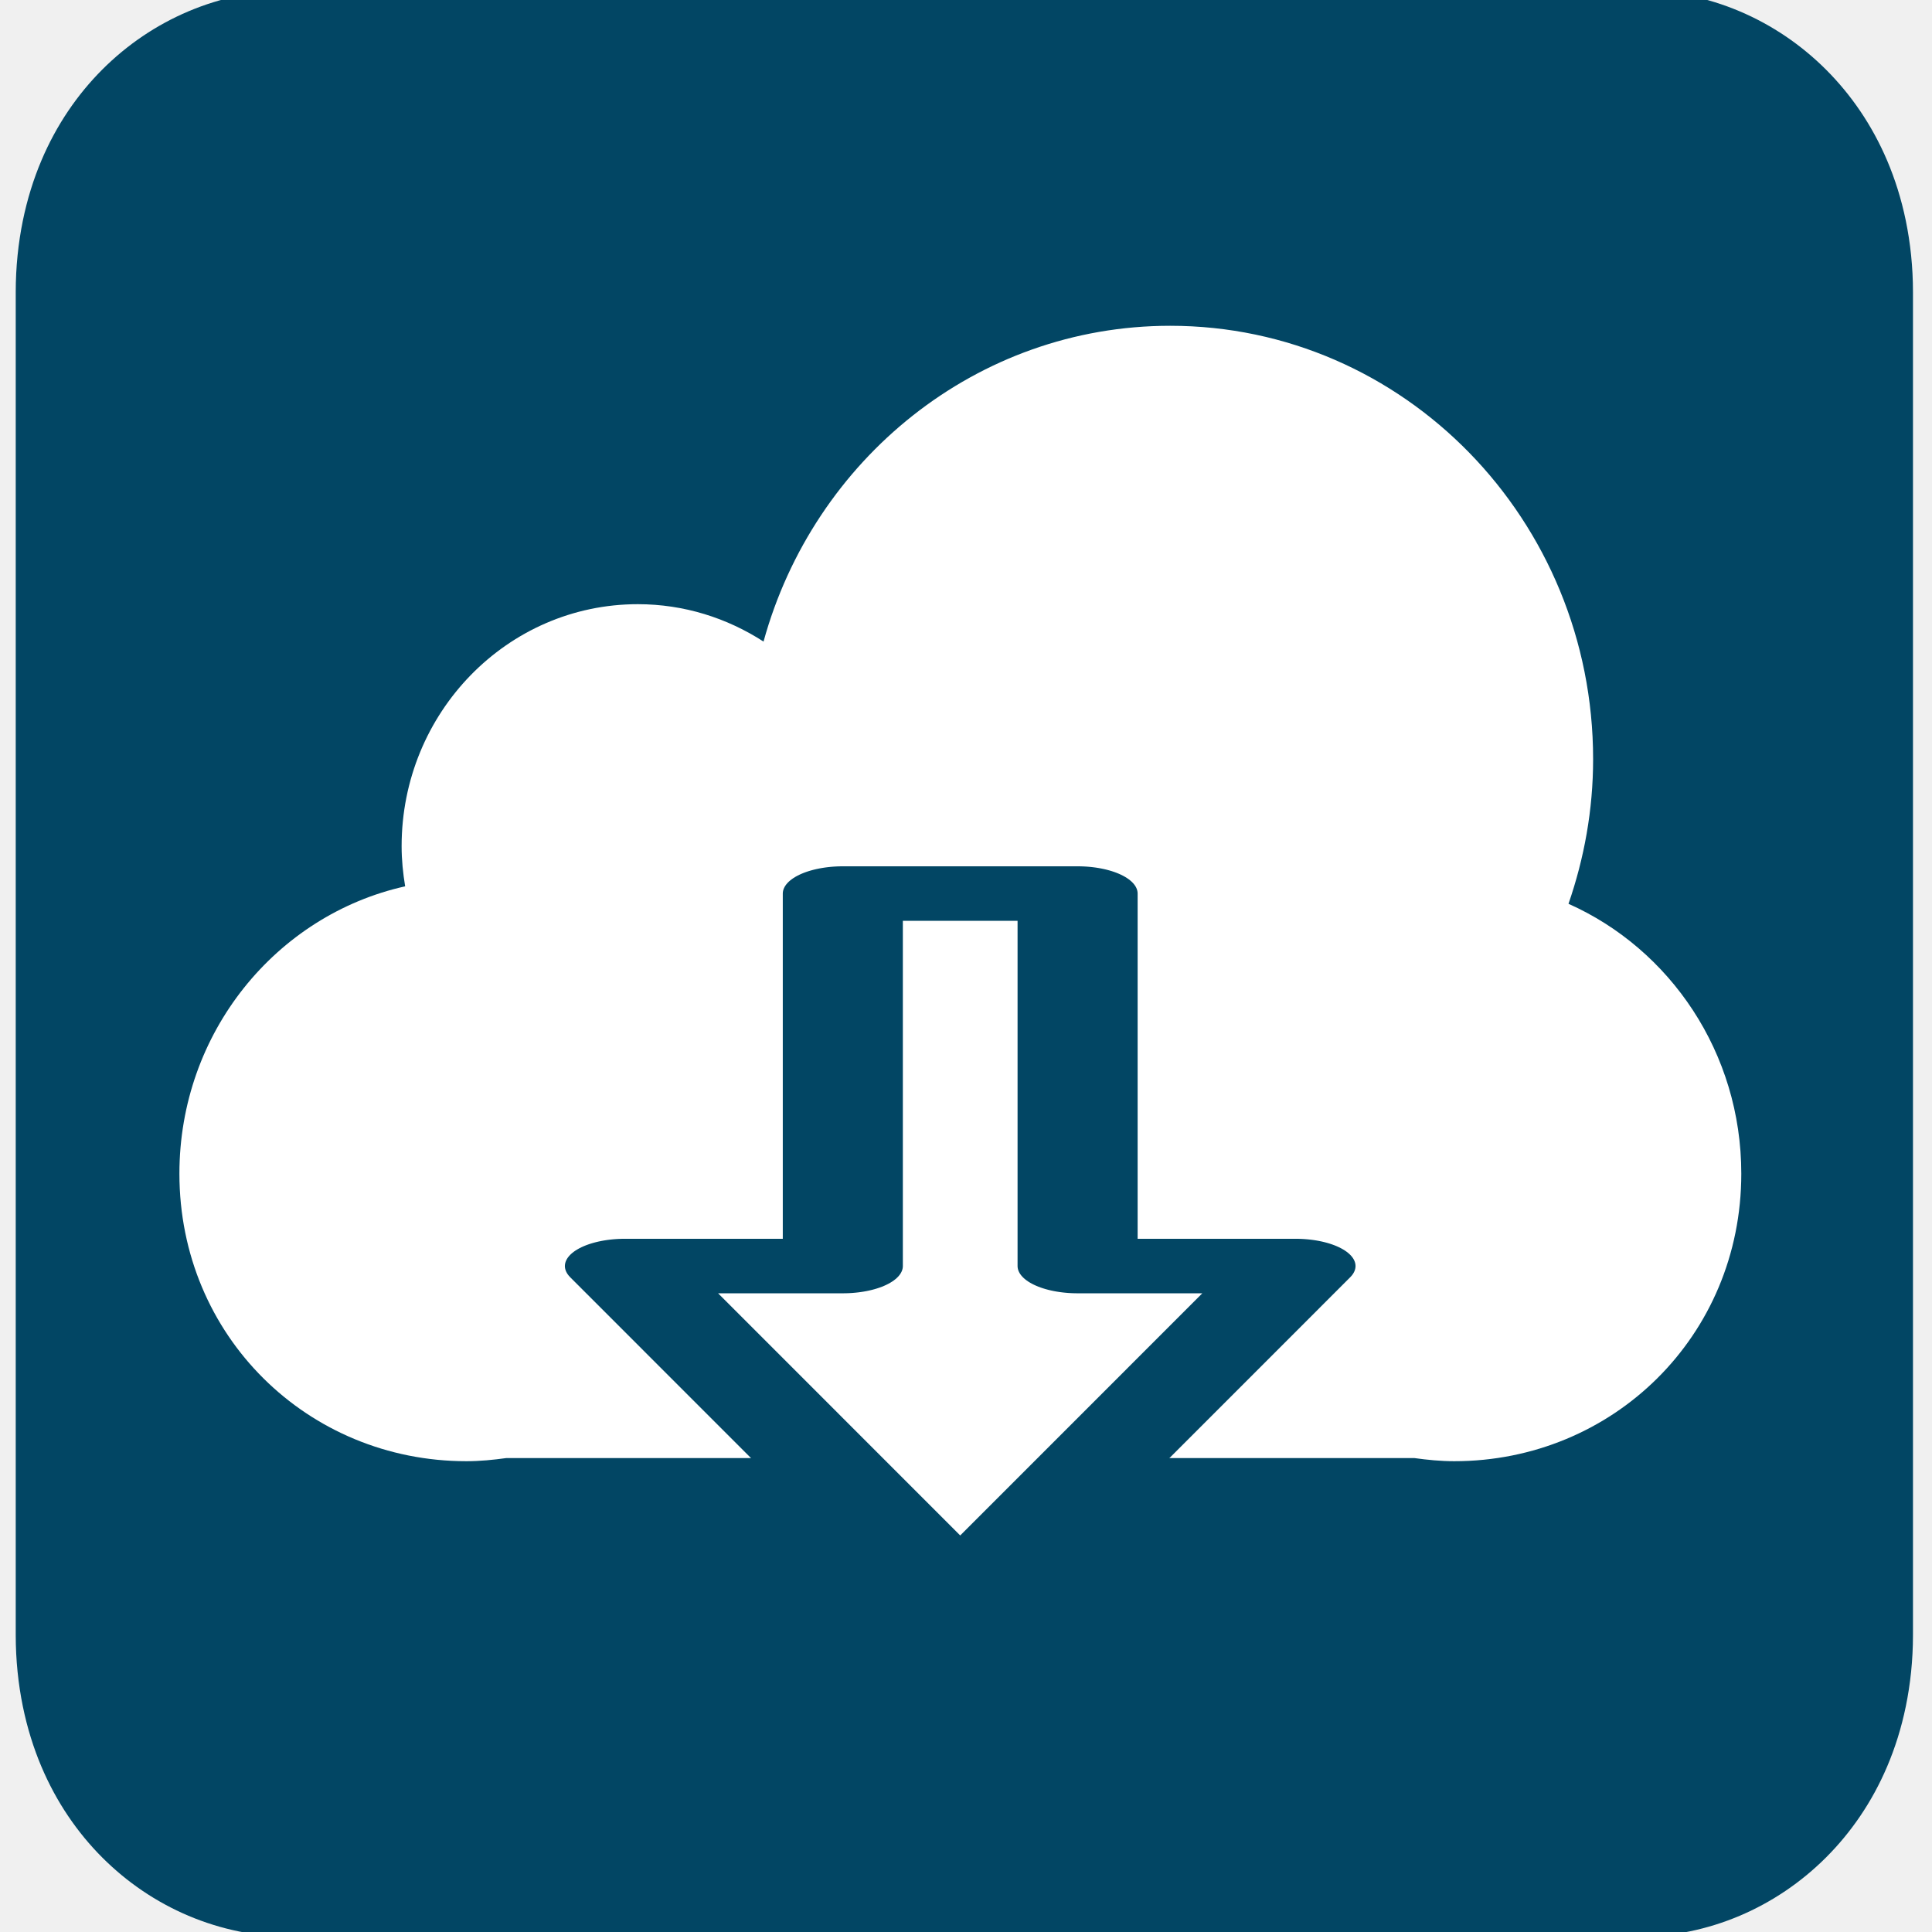
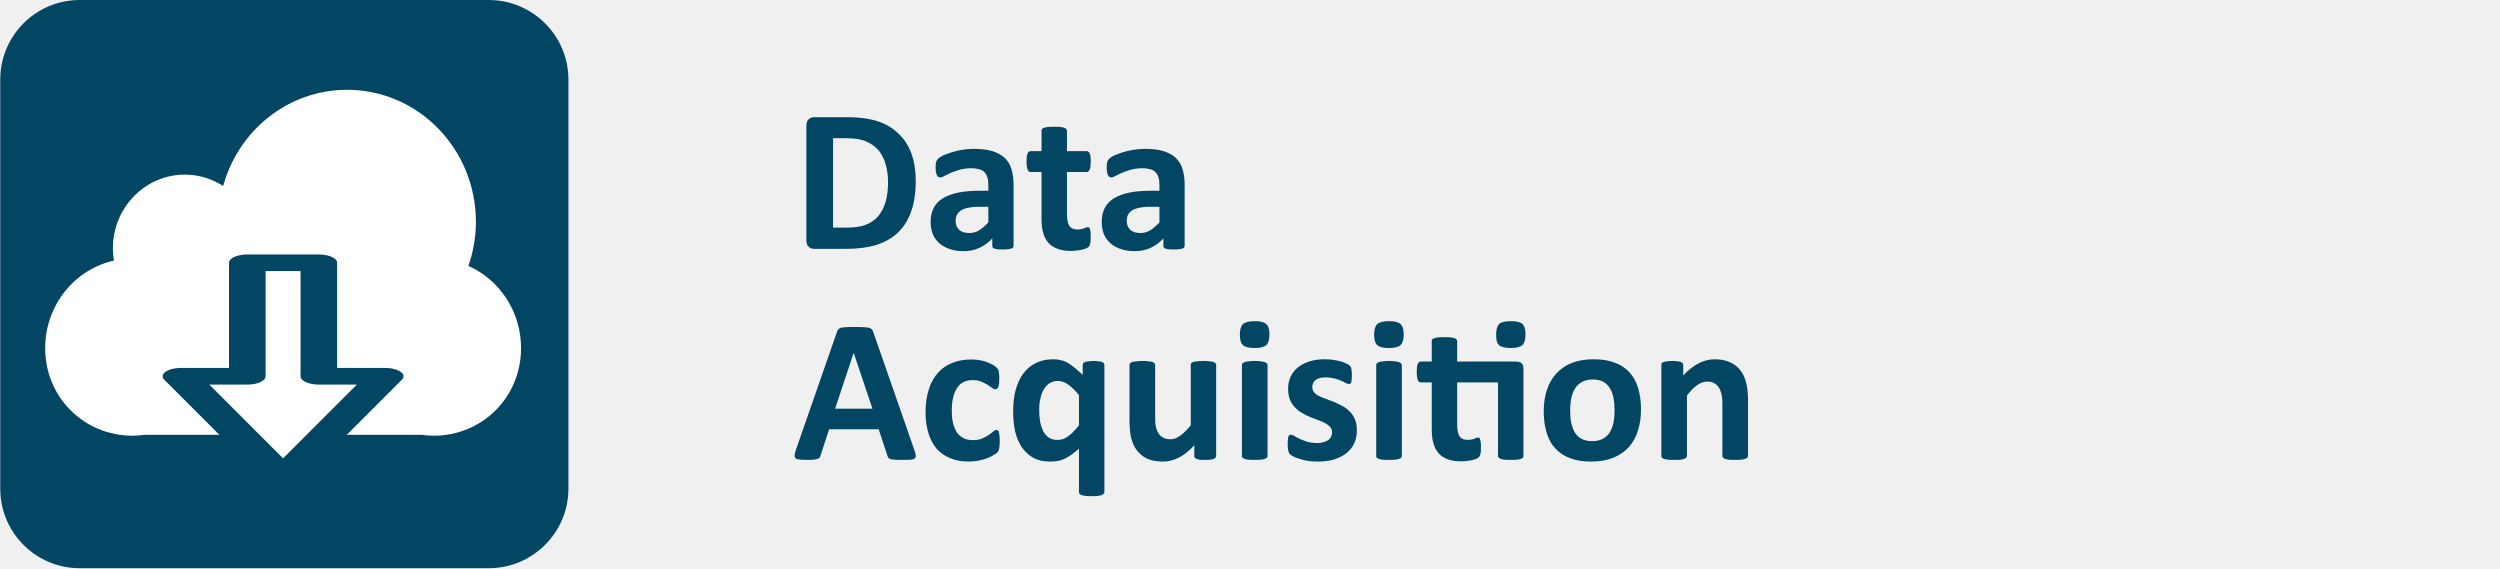
- <svg xmlns="http://www.w3.org/2000/svg" width="100%" height="100%" viewBox="0 0 259 259" version="1.1" xml:space="preserve" style="fill-rule:evenodd;clip-rule:evenodd;stroke-linecap:round;stroke-linejoin:round;stroke-miterlimit:1.5;">
-   <g transform="matrix(1,0,0,1,-1352.05,-715.85)">
-     <g transform="matrix(5.39006,0,0,1.72574,0,0)">
-       <g id="download" transform="matrix(0.589312,0,0,0.675676,237.134,-452.334)">
-         <g transform="matrix(0.522251,0,0,3.58951,-26940.1,-12034.3)">
-           <path d="M51782.4,3719.52C51782.4,3714.91 51772.9,3711.16 51761.3,3711.16L51652.8,3711.16C51641.1,3711.16 51631.7,3714.91 51631.7,3719.52L51631.7,3762.53C51631.7,3767.14 51641.1,3770.89 51652.8,3770.89L51761.3,3770.89C51772.9,3770.89 51782.4,3767.14 51782.4,3762.53L51782.4,3719.52Z" style="fill:rgb(2,70,100);stroke:rgb(2,70,100);stroke-width:2.62px;" />
+ <svg xmlns="http://www.w3.org/2000/svg" width="100%" height="100%" viewBox="0 0 1100 250" version="1.1" xml:space="preserve" style="fill-rule:evenodd;clip-rule:evenodd;stroke-linecap:round;stroke-linejoin:round;stroke-miterlimit:1.5;">
+   <g transform="matrix(1,0,0,1,-814.099,-1034.56)">
+     <g transform="matrix(6.59992,0,0,1.88002,0,0)">
+       <g transform="matrix(0.877211,0,0,0.917935,101.186,0)">
+         <g transform="matrix(0.169184,0,0,0.452248,0.518085,242.53)">
+           <rect x="146.28" y="789.301" width="1123.03" height="320.323" style="fill:none;" />
        </g>
-         <g id="download1" transform="matrix(0.263544,0,0,0.718657,-13651.2,-1942.91)">
-           <g transform="matrix(6.28935,0,0,6.43979,52138,4631.16)">
-             <path d="M0,0.426C0.399,-0.699 0.627,-1.904 0.627,-3.166C0.627,-9.113 -4.193,-13.933 -10.141,-13.933C-15.073,-13.933 -19.221,-10.612 -20.496,-6.088C-21.424,-6.673 -22.52,-7.017 -23.697,-7.017C-27.019,-7.017 -29.711,-4.325 -29.711,-1.005C-29.711,-0.664 -29.676,-0.333 -29.621,-0.008C-32.907,0.707 -35.369,3.629 -35.369,7.13C-35.369,11.167 -32.097,14.273 -28.061,14.273C-27.715,14.273 -27.377,14.24 -27.045,14.195L-3.926,14.195C-3.593,14.24 -3.255,14.273 -2.909,14.273C1.127,14.273 4.4,11.167 4.4,7.13C4.4,4.128 2.589,1.551 0,0.426" style="fill:white;" />
+         <g transform="matrix(0.118094,0,0,0.396183,-421.329,-814.361)">
+           <g transform="matrix(134.073,0,0,134.073,4291.39,3728.83)">
+             <path d="M0.594,-0.325C0.594,-0.267 0.586,-0.218 0.571,-0.177C0.556,-0.135 0.534,-0.102 0.506,-0.076C0.478,-0.05 0.443,-0.031 0.403,-0.018C0.362,-0.006 0.314,-0 0.258,-0L0.107,-0C0.096,-0 0.087,-0.003 0.08,-0.01C0.073,-0.016 0.069,-0.026 0.069,-0.041L0.069,-0.591C0.069,-0.606 0.073,-0.616 0.08,-0.622C0.087,-0.629 0.096,-0.632 0.107,-0.632L0.269,-0.632C0.325,-0.632 0.373,-0.625 0.412,-0.612C0.452,-0.599 0.485,-0.579 0.511,-0.553C0.538,-0.528 0.559,-0.496 0.573,-0.458C0.587,-0.419 0.594,-0.375 0.594,-0.325ZM0.461,-0.321C0.461,-0.351 0.457,-0.379 0.45,-0.404C0.443,-0.43 0.432,-0.452 0.417,-0.471C0.401,-0.49 0.381,-0.505 0.357,-0.515C0.333,-0.526 0.301,-0.531 0.262,-0.531L0.197,-0.531L0.197,-0.102L0.264,-0.102C0.299,-0.102 0.328,-0.106 0.353,-0.115C0.377,-0.124 0.397,-0.138 0.413,-0.156C0.429,-0.175 0.441,-0.198 0.449,-0.225C0.457,-0.252 0.461,-0.284 0.461,-0.321Z" style="fill:rgb(2,70,100);fill-rule:nonzero;" />
          </g>
-           <g transform="matrix(3.39722e-17,0.554818,-1.22308,7.4891e-17,57376.3,-24194.3)">
-             <path d="M51956.8,4377.89L51956.8,4347.15L52064.2,4347.15L52064.2,4318.62L52160.9,4362.52L52064.2,4406.42L52064.2,4377.89L51956.8,4377.89Z" style="fill:white;stroke:rgb(2,70,100);stroke-width:15.72px;" />
+           <g transform="matrix(134.073,0,0,134.073,4375.91,3728.83)">
+             <path d="M0.433,-0.015C0.433,-0.011 0.431,-0.007 0.428,-0.004C0.424,-0.002 0.419,0 0.412,0.001C0.405,0.002 0.395,0.003 0.381,0.003C0.367,0.003 0.356,0.002 0.349,0.001C0.343,0 0.338,-0.002 0.335,-0.004C0.332,-0.007 0.331,-0.011 0.331,-0.015L0.331,-0.05C0.313,-0.031 0.293,-0.016 0.27,-0.005C0.247,0.006 0.221,0.011 0.193,0.011C0.17,0.011 0.149,0.008 0.13,0.002C0.11,-0.004 0.094,-0.013 0.079,-0.025C0.065,-0.037 0.054,-0.051 0.046,-0.069C0.039,-0.086 0.035,-0.107 0.035,-0.13C0.035,-0.156 0.04,-0.178 0.05,-0.197C0.059,-0.215 0.074,-0.231 0.094,-0.243C0.114,-0.255 0.138,-0.264 0.167,-0.27C0.197,-0.276 0.231,-0.279 0.27,-0.279L0.312,-0.279L0.312,-0.305C0.312,-0.319 0.311,-0.331 0.308,-0.341C0.305,-0.351 0.301,-0.36 0.294,-0.367C0.288,-0.374 0.279,-0.379 0.269,-0.382C0.258,-0.385 0.245,-0.387 0.229,-0.387C0.209,-0.387 0.191,-0.384 0.175,-0.38C0.158,-0.375 0.144,-0.37 0.132,-0.365C0.119,-0.359 0.109,-0.354 0.101,-0.35C0.093,-0.345 0.086,-0.343 0.081,-0.343C0.077,-0.343 0.074,-0.344 0.071,-0.346C0.068,-0.348 0.066,-0.352 0.064,-0.356C0.062,-0.36 0.061,-0.365 0.06,-0.372C0.059,-0.378 0.059,-0.385 0.059,-0.392C0.059,-0.402 0.059,-0.41 0.061,-0.416C0.063,-0.422 0.066,-0.427 0.07,-0.432C0.075,-0.437 0.083,-0.442 0.094,-0.448C0.106,-0.453 0.119,-0.458 0.134,-0.463C0.15,-0.468 0.166,-0.472 0.184,-0.475C0.202,-0.478 0.221,-0.48 0.24,-0.48C0.274,-0.48 0.304,-0.477 0.328,-0.47C0.352,-0.463 0.372,-0.453 0.388,-0.439C0.403,-0.425 0.415,-0.408 0.422,-0.386C0.429,-0.364 0.433,-0.338 0.433,-0.308L0.433,-0.015ZM0.312,-0.202L0.265,-0.202C0.245,-0.202 0.228,-0.2 0.214,-0.197C0.2,-0.194 0.189,-0.19 0.18,-0.184C0.171,-0.178 0.165,-0.171 0.161,-0.163C0.157,-0.155 0.155,-0.145 0.155,-0.134C0.155,-0.116 0.161,-0.102 0.172,-0.091C0.184,-0.081 0.2,-0.076 0.22,-0.076C0.237,-0.076 0.253,-0.08 0.268,-0.089C0.282,-0.098 0.297,-0.111 0.312,-0.127L0.312,-0.202Z" style="fill:rgb(2,70,100);fill-rule:nonzero;" />
+           </g>
+           <g transform="matrix(134.073,0,0,134.073,4440.85,3728.83)">
+             <path d="M0.319,-0.06C0.319,-0.045 0.318,-0.034 0.317,-0.027C0.315,-0.019 0.313,-0.014 0.31,-0.01C0.307,-0.007 0.302,-0.005 0.297,-0.002C0.291,0 0.284,0.002 0.277,0.004C0.269,0.006 0.261,0.007 0.252,0.008C0.243,0.009 0.234,0.01 0.225,0.01C0.2,0.01 0.179,0.007 0.161,0C0.143,-0.006 0.128,-0.015 0.117,-0.028C0.105,-0.041 0.096,-0.057 0.091,-0.077C0.085,-0.096 0.083,-0.119 0.083,-0.146L0.083,-0.369L0.03,-0.369C0.024,-0.369 0.019,-0.373 0.016,-0.381C0.013,-0.388 0.011,-0.401 0.011,-0.419C0.011,-0.428 0.012,-0.436 0.012,-0.443C0.013,-0.449 0.014,-0.455 0.016,-0.458C0.018,-0.462 0.02,-0.465 0.022,-0.466C0.025,-0.468 0.028,-0.469 0.031,-0.469L0.083,-0.469L0.083,-0.566C0.083,-0.569 0.083,-0.572 0.085,-0.575C0.087,-0.577 0.09,-0.58 0.095,-0.581C0.1,-0.583 0.106,-0.584 0.114,-0.585C0.122,-0.586 0.132,-0.586 0.144,-0.586C0.156,-0.586 0.166,-0.586 0.174,-0.585C0.182,-0.584 0.188,-0.583 0.192,-0.581C0.197,-0.58 0.2,-0.577 0.202,-0.575C0.204,-0.572 0.205,-0.569 0.205,-0.566L0.205,-0.469L0.3,-0.469C0.303,-0.469 0.306,-0.468 0.308,-0.466C0.311,-0.465 0.313,-0.462 0.314,-0.458C0.316,-0.455 0.317,-0.449 0.318,-0.443C0.319,-0.436 0.319,-0.428 0.319,-0.419C0.319,-0.401 0.318,-0.388 0.314,-0.381C0.311,-0.373 0.306,-0.369 0.3,-0.369L0.205,-0.369L0.205,-0.165C0.205,-0.141 0.209,-0.123 0.216,-0.111C0.224,-0.099 0.237,-0.093 0.256,-0.093C0.263,-0.093 0.269,-0.094 0.274,-0.095C0.279,-0.096 0.284,-0.097 0.288,-0.099C0.292,-0.1 0.295,-0.102 0.298,-0.103C0.301,-0.104 0.303,-0.104 0.306,-0.104C0.308,-0.104 0.309,-0.104 0.311,-0.103C0.313,-0.102 0.314,-0.099 0.315,-0.096C0.316,-0.093 0.317,-0.088 0.318,-0.082C0.319,-0.076 0.319,-0.069 0.319,-0.06Z" style="fill:rgb(2,70,100);fill-rule:nonzero;" />
+           </g>
+           <g transform="matrix(134.073,0,0,134.073,4486.02,3728.83)">
+             <path d="M0.433,-0.015C0.433,-0.011 0.431,-0.007 0.428,-0.004C0.424,-0.002 0.419,0 0.412,0.001C0.405,0.002 0.395,0.003 0.381,0.003C0.367,0.003 0.356,0.002 0.349,0.001C0.343,0 0.338,-0.002 0.335,-0.004C0.332,-0.007 0.331,-0.011 0.331,-0.015L0.331,-0.05C0.313,-0.031 0.293,-0.016 0.27,-0.005C0.247,0.006 0.221,0.011 0.193,0.011C0.17,0.011 0.149,0.008 0.13,0.002C0.11,-0.004 0.094,-0.013 0.079,-0.025C0.065,-0.037 0.054,-0.051 0.046,-0.069C0.039,-0.086 0.035,-0.107 0.035,-0.13C0.035,-0.156 0.04,-0.178 0.05,-0.197C0.059,-0.215 0.074,-0.231 0.094,-0.243C0.114,-0.255 0.138,-0.264 0.167,-0.27C0.197,-0.276 0.231,-0.279 0.27,-0.279L0.312,-0.279L0.312,-0.305C0.312,-0.319 0.311,-0.331 0.308,-0.341C0.305,-0.351 0.301,-0.36 0.294,-0.367C0.288,-0.374 0.279,-0.379 0.269,-0.382C0.258,-0.385 0.245,-0.387 0.229,-0.387C0.209,-0.387 0.191,-0.384 0.175,-0.38C0.158,-0.375 0.144,-0.37 0.132,-0.365C0.119,-0.359 0.109,-0.354 0.101,-0.35C0.093,-0.345 0.086,-0.343 0.081,-0.343C0.077,-0.343 0.074,-0.344 0.071,-0.346C0.068,-0.348 0.066,-0.352 0.064,-0.356C0.062,-0.36 0.061,-0.365 0.06,-0.372C0.059,-0.378 0.059,-0.385 0.059,-0.392C0.059,-0.402 0.059,-0.41 0.061,-0.416C0.063,-0.422 0.066,-0.427 0.07,-0.432C0.075,-0.437 0.083,-0.442 0.094,-0.448C0.106,-0.453 0.119,-0.458 0.134,-0.463C0.15,-0.468 0.166,-0.472 0.184,-0.475C0.202,-0.478 0.221,-0.48 0.24,-0.48C0.274,-0.48 0.304,-0.477 0.328,-0.47C0.352,-0.463 0.372,-0.453 0.388,-0.439C0.403,-0.425 0.415,-0.408 0.422,-0.386C0.429,-0.364 0.433,-0.338 0.433,-0.308L0.433,-0.015ZM0.312,-0.202L0.265,-0.202C0.245,-0.202 0.228,-0.2 0.214,-0.197C0.2,-0.194 0.189,-0.19 0.18,-0.184C0.171,-0.178 0.165,-0.171 0.161,-0.163C0.157,-0.155 0.155,-0.145 0.155,-0.134C0.155,-0.116 0.161,-0.102 0.172,-0.091C0.184,-0.081 0.2,-0.076 0.22,-0.076C0.237,-0.076 0.253,-0.08 0.268,-0.089C0.282,-0.098 0.297,-0.111 0.312,-0.127L0.312,-0.202Z" style="fill:rgb(2,70,100);fill-rule:nonzero;" />
+           </g>
+         </g>
+         <g transform="matrix(0.118094,0,0,0.396183,-421.329,-760.713)">
+           <g transform="matrix(134.073,0,0,134.073,4291.39,3728.83)">
+             <path d="M0.586,-0.048C0.59,-0.036 0.593,-0.027 0.594,-0.02C0.595,-0.013 0.593,-0.008 0.59,-0.005C0.586,-0.001 0.58,0.001 0.571,0.002C0.562,0.003 0.549,0.003 0.533,0.003C0.517,0.003 0.504,0.003 0.494,0.002C0.485,0.002 0.478,0.001 0.473,-0.001C0.468,-0.002 0.465,-0.004 0.463,-0.007C0.461,-0.009 0.459,-0.013 0.458,-0.017L0.416,-0.144L0.178,-0.144L0.138,-0.021C0.137,-0.016 0.135,-0.012 0.133,-0.009C0.131,-0.006 0.128,-0.003 0.123,-0.002C0.118,0 0.111,0.001 0.103,0.002C0.094,0.003 0.083,0.003 0.069,0.003C0.054,0.003 0.042,0.002 0.034,0.001C0.025,0 0.019,-0.002 0.016,-0.006C0.013,-0.009 0.012,-0.015 0.013,-0.021C0.014,-0.028 0.016,-0.037 0.02,-0.049L0.215,-0.609C0.217,-0.615 0.219,-0.619 0.222,-0.623C0.224,-0.626 0.228,-0.629 0.234,-0.631C0.24,-0.632 0.248,-0.634 0.258,-0.634C0.268,-0.635 0.281,-0.635 0.298,-0.635C0.317,-0.635 0.332,-0.635 0.344,-0.634C0.355,-0.634 0.364,-0.632 0.37,-0.631C0.377,-0.629 0.381,-0.626 0.384,-0.623C0.387,-0.619 0.389,-0.614 0.391,-0.608L0.586,-0.048ZM0.296,-0.511L0.296,-0.511L0.207,-0.243L0.386,-0.243L0.296,-0.511Z" style="fill:rgb(2,70,100);fill-rule:nonzero;" />
+           </g>
+           <g transform="matrix(134.073,0,0,134.073,4372.63,3728.83)">
+             <path d="M0.391,-0.086C0.391,-0.077 0.391,-0.07 0.39,-0.065C0.39,-0.059 0.389,-0.054 0.388,-0.05C0.388,-0.046 0.387,-0.043 0.385,-0.041C0.384,-0.038 0.382,-0.035 0.378,-0.031C0.374,-0.028 0.367,-0.023 0.358,-0.018C0.348,-0.012 0.338,-0.008 0.326,-0.003C0.314,0.001 0.301,0.004 0.286,0.007C0.272,0.009 0.258,0.011 0.243,0.011C0.209,0.011 0.179,0.006 0.154,-0.005C0.128,-0.015 0.106,-0.031 0.088,-0.051C0.071,-0.071 0.058,-0.096 0.049,-0.125C0.04,-0.155 0.035,-0.188 0.035,-0.226C0.035,-0.27 0.041,-0.307 0.052,-0.339C0.062,-0.371 0.078,-0.397 0.097,-0.418C0.117,-0.439 0.14,-0.454 0.167,-0.464C0.193,-0.474 0.222,-0.479 0.254,-0.479C0.267,-0.479 0.28,-0.478 0.293,-0.476C0.305,-0.474 0.317,-0.471 0.328,-0.467C0.339,-0.463 0.349,-0.458 0.357,-0.454C0.366,-0.449 0.372,-0.444 0.375,-0.441C0.379,-0.437 0.382,-0.434 0.383,-0.432C0.385,-0.429 0.386,-0.426 0.386,-0.422C0.387,-0.418 0.388,-0.414 0.388,-0.408C0.389,-0.402 0.389,-0.395 0.389,-0.387C0.389,-0.368 0.388,-0.355 0.384,-0.347C0.381,-0.34 0.377,-0.336 0.372,-0.336C0.366,-0.336 0.36,-0.338 0.354,-0.343C0.348,-0.347 0.34,-0.352 0.332,-0.358C0.324,-0.363 0.313,-0.368 0.302,-0.373C0.29,-0.378 0.276,-0.38 0.26,-0.38C0.228,-0.38 0.203,-0.368 0.187,-0.343C0.17,-0.318 0.161,-0.282 0.161,-0.235C0.161,-0.211 0.163,-0.191 0.167,-0.173C0.172,-0.155 0.178,-0.14 0.186,-0.128C0.195,-0.116 0.205,-0.107 0.218,-0.101C0.23,-0.095 0.245,-0.092 0.261,-0.092C0.278,-0.092 0.293,-0.094 0.305,-0.099C0.317,-0.104 0.328,-0.11 0.337,-0.116C0.346,-0.122 0.354,-0.128 0.36,-0.133C0.366,-0.138 0.371,-0.141 0.375,-0.141C0.378,-0.141 0.381,-0.14 0.383,-0.138C0.385,-0.137 0.386,-0.134 0.387,-0.129C0.389,-0.125 0.389,-0.119 0.39,-0.112C0.391,-0.105 0.391,-0.097 0.391,-0.086Z" style="fill:rgb(2,70,100);fill-rule:nonzero;" />
+           </g>
+           <g transform="matrix(134.073,0,0,134.073,4428.74,3728.83)">
+             <path d="M0.475,0.156C0.475,0.16 0.474,0.162 0.472,0.165C0.47,0.168 0.466,0.17 0.462,0.172C0.457,0.173 0.451,0.175 0.443,0.176C0.436,0.177 0.426,0.177 0.414,0.177C0.402,0.177 0.392,0.177 0.384,0.176C0.376,0.175 0.37,0.173 0.365,0.172C0.36,0.17 0.357,0.168 0.355,0.165C0.353,0.162 0.353,0.16 0.353,0.156L0.353,-0.051C0.341,-0.04 0.329,-0.031 0.318,-0.023C0.307,-0.015 0.296,-0.008 0.285,-0.003C0.274,0.002 0.263,0.006 0.251,0.008C0.239,0.01 0.227,0.011 0.214,0.011C0.182,0.011 0.155,0.005 0.132,-0.008C0.11,-0.021 0.092,-0.038 0.077,-0.06C0.063,-0.082 0.053,-0.107 0.046,-0.136C0.04,-0.166 0.037,-0.196 0.037,-0.229C0.037,-0.267 0.041,-0.302 0.049,-0.333C0.058,-0.364 0.07,-0.39 0.086,-0.412C0.103,-0.434 0.123,-0.451 0.146,-0.462C0.17,-0.474 0.198,-0.48 0.229,-0.48C0.241,-0.48 0.253,-0.479 0.264,-0.476C0.275,-0.474 0.286,-0.47 0.297,-0.464C0.308,-0.458 0.319,-0.45 0.331,-0.44C0.343,-0.431 0.356,-0.419 0.371,-0.405L0.371,-0.452C0.371,-0.455 0.372,-0.458 0.373,-0.461C0.375,-0.463 0.378,-0.465 0.382,-0.467C0.386,-0.468 0.391,-0.47 0.398,-0.47C0.404,-0.471 0.413,-0.472 0.423,-0.472C0.433,-0.472 0.441,-0.471 0.448,-0.47C0.455,-0.47 0.46,-0.468 0.464,-0.467C0.468,-0.465 0.471,-0.463 0.472,-0.461C0.474,-0.458 0.475,-0.455 0.475,-0.452L0.475,0.156ZM0.353,-0.308C0.335,-0.33 0.318,-0.347 0.302,-0.358C0.286,-0.37 0.269,-0.376 0.251,-0.376C0.236,-0.376 0.222,-0.372 0.21,-0.364C0.199,-0.356 0.189,-0.345 0.182,-0.332C0.175,-0.319 0.17,-0.304 0.167,-0.287C0.163,-0.271 0.162,-0.254 0.162,-0.237C0.162,-0.219 0.163,-0.201 0.166,-0.183C0.169,-0.166 0.174,-0.151 0.18,-0.137C0.187,-0.124 0.196,-0.113 0.207,-0.105C0.218,-0.097 0.232,-0.093 0.249,-0.093C0.257,-0.093 0.266,-0.094 0.274,-0.096C0.282,-0.099 0.29,-0.103 0.298,-0.108C0.306,-0.114 0.315,-0.121 0.324,-0.13C0.333,-0.139 0.342,-0.15 0.353,-0.163L0.353,-0.308Z" style="fill:rgb(2,70,100);fill-rule:nonzero;" />
+           </g>
+           <g transform="matrix(134.073,0,0,134.073,4500.68,3728.83)">
+             <path d="M0.475,-0.017C0.475,-0.013 0.474,-0.01 0.472,-0.008C0.471,-0.006 0.468,-0.004 0.464,-0.002C0.46,-0 0.454,0.001 0.448,0.002C0.441,0.003 0.432,0.003 0.422,0.003C0.412,0.003 0.403,0.003 0.396,0.002C0.39,0.001 0.384,-0 0.38,-0.002C0.376,-0.004 0.374,-0.006 0.372,-0.008C0.37,-0.01 0.37,-0.013 0.37,-0.017L0.37,-0.067C0.346,-0.041 0.321,-0.021 0.296,-0.008C0.271,0.005 0.245,0.011 0.219,0.011C0.189,0.011 0.164,0.006 0.143,-0.003C0.123,-0.013 0.107,-0.027 0.094,-0.043C0.081,-0.06 0.073,-0.08 0.067,-0.102C0.062,-0.125 0.059,-0.152 0.059,-0.186L0.059,-0.452C0.059,-0.455 0.06,-0.458 0.062,-0.461C0.064,-0.463 0.067,-0.465 0.072,-0.467C0.076,-0.468 0.083,-0.47 0.091,-0.47C0.099,-0.471 0.108,-0.472 0.12,-0.472C0.132,-0.472 0.142,-0.471 0.15,-0.47C0.158,-0.47 0.164,-0.468 0.169,-0.467C0.173,-0.465 0.177,-0.463 0.179,-0.461C0.181,-0.458 0.182,-0.455 0.182,-0.452L0.182,-0.206C0.182,-0.183 0.183,-0.166 0.186,-0.154C0.189,-0.142 0.193,-0.131 0.199,-0.123C0.205,-0.114 0.213,-0.108 0.222,-0.103C0.232,-0.098 0.243,-0.096 0.255,-0.096C0.271,-0.096 0.286,-0.101 0.302,-0.113C0.318,-0.124 0.335,-0.141 0.353,-0.163L0.353,-0.452C0.353,-0.455 0.353,-0.458 0.355,-0.461C0.357,-0.463 0.36,-0.465 0.365,-0.467C0.37,-0.468 0.376,-0.47 0.384,-0.47C0.392,-0.471 0.402,-0.472 0.414,-0.472C0.426,-0.472 0.436,-0.471 0.443,-0.47C0.451,-0.47 0.457,-0.468 0.462,-0.467C0.466,-0.465 0.47,-0.463 0.472,-0.461C0.474,-0.458 0.475,-0.455 0.475,-0.452L0.475,-0.017Z" style="fill:rgb(2,70,100);fill-rule:nonzero;" />
+           </g>
+           <g transform="matrix(134.073,0,0,134.073,4572.63,3728.83)">
+             <path d="M0.185,-0.017C0.185,-0.013 0.184,-0.01 0.182,-0.008C0.18,-0.006 0.176,-0.004 0.172,-0.002C0.167,-0 0.161,0.001 0.153,0.002C0.145,0.003 0.135,0.003 0.123,0.003C0.111,0.003 0.101,0.003 0.093,0.002C0.085,0.001 0.079,-0 0.074,-0.002C0.07,-0.004 0.066,-0.006 0.064,-0.008C0.063,-0.01 0.062,-0.013 0.062,-0.017L0.062,-0.451C0.062,-0.454 0.063,-0.457 0.064,-0.46C0.066,-0.462 0.07,-0.464 0.074,-0.466C0.079,-0.468 0.085,-0.469 0.093,-0.47C0.101,-0.471 0.111,-0.472 0.123,-0.472C0.135,-0.472 0.145,-0.471 0.153,-0.47C0.161,-0.469 0.167,-0.468 0.172,-0.466C0.176,-0.464 0.18,-0.462 0.182,-0.46C0.184,-0.457 0.185,-0.454 0.185,-0.451L0.185,-0.017ZM0.194,-0.6C0.194,-0.575 0.189,-0.558 0.179,-0.548C0.169,-0.539 0.15,-0.534 0.123,-0.534C0.095,-0.534 0.076,-0.539 0.067,-0.548C0.057,-0.557 0.052,-0.573 0.052,-0.597C0.052,-0.622 0.057,-0.639 0.067,-0.649C0.077,-0.658 0.096,-0.663 0.124,-0.663C0.151,-0.663 0.169,-0.658 0.179,-0.649C0.189,-0.64 0.194,-0.623 0.194,-0.6Z" style="fill:rgb(2,70,100);fill-rule:nonzero;" />
+           </g>
+           <g transform="matrix(134.073,0,0,134.073,4605.56,3728.83)">
+             <path d="M0.368,-0.14C0.368,-0.115 0.364,-0.093 0.354,-0.074C0.345,-0.055 0.332,-0.04 0.315,-0.027C0.298,-0.014 0.278,-0.005 0.255,0.002C0.232,0.008 0.207,0.011 0.18,0.011C0.163,0.011 0.148,0.01 0.133,0.008C0.118,0.005 0.105,0.002 0.093,-0.002C0.082,-0.005 0.072,-0.009 0.064,-0.013C0.056,-0.017 0.05,-0.021 0.047,-0.024C0.043,-0.028 0.041,-0.033 0.039,-0.04C0.037,-0.048 0.036,-0.058 0.036,-0.073C0.036,-0.082 0.036,-0.09 0.037,-0.095C0.037,-0.101 0.038,-0.106 0.04,-0.109C0.041,-0.113 0.042,-0.115 0.044,-0.116C0.046,-0.117 0.049,-0.118 0.052,-0.118C0.055,-0.118 0.061,-0.116 0.068,-0.112C0.075,-0.108 0.083,-0.103 0.094,-0.098C0.104,-0.093 0.116,-0.089 0.13,-0.084C0.144,-0.08 0.16,-0.078 0.177,-0.078C0.188,-0.078 0.198,-0.079 0.207,-0.082C0.215,-0.084 0.223,-0.087 0.229,-0.091C0.236,-0.096 0.24,-0.101 0.244,-0.107C0.247,-0.114 0.249,-0.121 0.249,-0.13C0.249,-0.14 0.246,-0.148 0.24,-0.155C0.233,-0.162 0.226,-0.168 0.216,-0.173C0.206,-0.179 0.194,-0.183 0.182,-0.188C0.169,-0.193 0.156,-0.198 0.143,-0.203C0.13,-0.209 0.117,-0.215 0.105,-0.222C0.092,-0.229 0.081,-0.238 0.071,-0.249C0.061,-0.259 0.053,-0.271 0.047,-0.286C0.041,-0.301 0.038,-0.318 0.038,-0.339C0.038,-0.36 0.042,-0.379 0.05,-0.396C0.058,-0.414 0.07,-0.429 0.085,-0.441C0.101,-0.453 0.119,-0.463 0.141,-0.47C0.163,-0.477 0.188,-0.48 0.215,-0.48C0.229,-0.48 0.242,-0.479 0.255,-0.477C0.268,-0.475 0.28,-0.473 0.29,-0.47C0.3,-0.467 0.309,-0.464 0.316,-0.46C0.324,-0.457 0.329,-0.454 0.332,-0.451C0.335,-0.449 0.337,-0.447 0.338,-0.444C0.34,-0.442 0.341,-0.439 0.341,-0.435C0.342,-0.432 0.343,-0.428 0.343,-0.423C0.344,-0.418 0.344,-0.411 0.344,-0.404C0.344,-0.395 0.344,-0.388 0.343,-0.382C0.343,-0.377 0.342,-0.372 0.341,-0.369C0.339,-0.366 0.338,-0.364 0.336,-0.363C0.334,-0.361 0.332,-0.361 0.329,-0.361C0.326,-0.361 0.322,-0.363 0.315,-0.366C0.309,-0.369 0.302,-0.373 0.292,-0.377C0.283,-0.381 0.272,-0.385 0.26,-0.388C0.248,-0.391 0.234,-0.393 0.218,-0.393C0.207,-0.393 0.198,-0.392 0.189,-0.39C0.181,-0.387 0.175,-0.384 0.169,-0.38C0.164,-0.376 0.16,-0.371 0.158,-0.365C0.155,-0.359 0.154,-0.353 0.154,-0.347C0.154,-0.337 0.157,-0.328 0.163,-0.321C0.169,-0.314 0.177,-0.308 0.188,-0.303C0.198,-0.298 0.209,-0.293 0.222,-0.289C0.235,-0.284 0.248,-0.279 0.261,-0.274C0.274,-0.268 0.287,-0.262 0.3,-0.255C0.313,-0.248 0.324,-0.239 0.334,-0.229C0.345,-0.218 0.353,-0.206 0.359,-0.191C0.365,-0.177 0.368,-0.16 0.368,-0.14Z" style="fill:rgb(2,70,100);fill-rule:nonzero;" />
+           </g>
+           <g transform="matrix(134.073,0,0,134.073,4659.04,3728.83)">
+             <path d="M0.185,-0.017C0.185,-0.013 0.184,-0.01 0.182,-0.008C0.18,-0.006 0.176,-0.004 0.172,-0.002C0.167,-0 0.161,0.001 0.153,0.002C0.145,0.003 0.135,0.003 0.123,0.003C0.111,0.003 0.101,0.003 0.093,0.002C0.085,0.001 0.079,-0 0.074,-0.002C0.07,-0.004 0.066,-0.006 0.064,-0.008C0.063,-0.01 0.062,-0.013 0.062,-0.017L0.062,-0.451C0.062,-0.454 0.063,-0.457 0.064,-0.46C0.066,-0.462 0.07,-0.464 0.074,-0.466C0.079,-0.468 0.085,-0.469 0.093,-0.47C0.101,-0.471 0.111,-0.472 0.123,-0.472C0.135,-0.472 0.145,-0.471 0.153,-0.47C0.161,-0.469 0.167,-0.468 0.172,-0.466C0.176,-0.464 0.18,-0.462 0.182,-0.46C0.184,-0.457 0.185,-0.454 0.185,-0.451L0.185,-0.017ZM0.194,-0.6C0.194,-0.575 0.189,-0.558 0.179,-0.548C0.169,-0.539 0.15,-0.534 0.123,-0.534C0.095,-0.534 0.076,-0.539 0.067,-0.548C0.057,-0.557 0.052,-0.573 0.052,-0.597C0.052,-0.622 0.057,-0.639 0.067,-0.649C0.077,-0.658 0.096,-0.663 0.124,-0.663C0.151,-0.663 0.169,-0.658 0.179,-0.649C0.189,-0.64 0.194,-0.623 0.194,-0.6Z" style="fill:rgb(2,70,100);fill-rule:nonzero;" />
+           </g>
+           <g transform="matrix(134.073,0,0,134.073,4691.97,3728.83)">
+             <path d="M0.487,-0.469C0.5,-0.469 0.51,-0.466 0.515,-0.46C0.521,-0.454 0.523,-0.446 0.523,-0.435L0.523,-0.017C0.523,-0.013 0.522,-0.01 0.521,-0.008C0.519,-0.006 0.515,-0.004 0.511,-0.002C0.506,-0 0.5,0.001 0.492,0.002C0.484,0.003 0.474,0.003 0.462,0.003C0.45,0.003 0.44,0.003 0.432,0.002C0.424,0.001 0.418,-0 0.414,-0.002C0.409,-0.004 0.406,-0.006 0.404,-0.008C0.402,-0.01 0.401,-0.013 0.401,-0.017L0.401,-0.369L0.205,-0.369L0.205,-0.165C0.205,-0.141 0.209,-0.123 0.216,-0.111C0.224,-0.099 0.237,-0.093 0.256,-0.093C0.263,-0.093 0.269,-0.094 0.274,-0.095C0.279,-0.096 0.284,-0.097 0.288,-0.099C0.292,-0.1 0.295,-0.102 0.298,-0.103C0.301,-0.104 0.303,-0.104 0.306,-0.104C0.308,-0.104 0.309,-0.104 0.311,-0.103C0.313,-0.102 0.314,-0.099 0.315,-0.096C0.316,-0.093 0.317,-0.088 0.318,-0.082C0.319,-0.076 0.319,-0.069 0.319,-0.06C0.319,-0.045 0.319,-0.034 0.317,-0.027C0.315,-0.02 0.313,-0.014 0.31,-0.011C0.307,-0.008 0.303,-0.005 0.297,-0.002C0.291,0 0.284,0.002 0.277,0.004C0.269,0.006 0.261,0.007 0.252,0.008C0.243,0.009 0.234,0.01 0.225,0.01C0.2,0.01 0.179,0.007 0.161,0C0.143,-0.006 0.128,-0.015 0.117,-0.028C0.105,-0.041 0.096,-0.057 0.091,-0.077C0.085,-0.096 0.083,-0.119 0.083,-0.146L0.083,-0.369L0.03,-0.369C0.024,-0.369 0.019,-0.373 0.016,-0.381C0.013,-0.388 0.011,-0.401 0.011,-0.419C0.011,-0.428 0.012,-0.436 0.012,-0.443C0.013,-0.449 0.014,-0.455 0.016,-0.458C0.018,-0.462 0.02,-0.465 0.022,-0.466C0.025,-0.468 0.028,-0.469 0.031,-0.469L0.083,-0.469L0.083,-0.566C0.083,-0.569 0.083,-0.572 0.085,-0.575C0.087,-0.577 0.09,-0.58 0.095,-0.581C0.1,-0.583 0.106,-0.584 0.114,-0.585C0.122,-0.586 0.132,-0.586 0.144,-0.586C0.156,-0.586 0.166,-0.586 0.174,-0.585C0.182,-0.584 0.188,-0.583 0.192,-0.581C0.197,-0.58 0.2,-0.577 0.202,-0.575C0.204,-0.572 0.205,-0.569 0.205,-0.566L0.205,-0.469L0.487,-0.469ZM0.533,-0.6C0.533,-0.575 0.528,-0.558 0.518,-0.548C0.508,-0.539 0.489,-0.534 0.462,-0.534C0.434,-0.534 0.416,-0.539 0.406,-0.548C0.396,-0.557 0.392,-0.573 0.392,-0.597C0.392,-0.622 0.397,-0.639 0.406,-0.649C0.416,-0.658 0.435,-0.663 0.463,-0.663C0.49,-0.663 0.509,-0.658 0.519,-0.649C0.528,-0.64 0.533,-0.623 0.533,-0.6Z" style="fill:rgb(2,70,100);fill-rule:nonzero;" />
+           </g>
+           <g transform="matrix(134.073,0,0,134.073,4770.46,3728.83)">
+             <path d="M0.502,-0.239C0.502,-0.202 0.497,-0.168 0.487,-0.137C0.478,-0.107 0.463,-0.08 0.443,-0.058C0.423,-0.036 0.398,-0.019 0.368,-0.007C0.338,0.005 0.303,0.011 0.263,0.011C0.224,0.011 0.191,0.006 0.162,-0.005C0.133,-0.016 0.11,-0.031 0.091,-0.052C0.072,-0.072 0.058,-0.097 0.049,-0.127C0.04,-0.157 0.035,-0.192 0.035,-0.23C0.035,-0.267 0.04,-0.301 0.05,-0.332C0.06,-0.363 0.075,-0.389 0.095,-0.411C0.115,-0.433 0.139,-0.45 0.169,-0.462C0.199,-0.474 0.234,-0.48 0.274,-0.48C0.313,-0.48 0.347,-0.475 0.375,-0.464C0.404,-0.454 0.428,-0.438 0.447,-0.417C0.465,-0.397 0.479,-0.372 0.488,-0.342C0.497,-0.312 0.502,-0.278 0.502,-0.239ZM0.375,-0.234C0.375,-0.255 0.374,-0.275 0.37,-0.293C0.367,-0.311 0.361,-0.327 0.353,-0.34C0.345,-0.354 0.334,-0.364 0.321,-0.372C0.307,-0.379 0.29,-0.383 0.27,-0.383C0.251,-0.383 0.235,-0.379 0.222,-0.373C0.208,-0.366 0.197,-0.356 0.188,-0.344C0.179,-0.331 0.173,-0.315 0.168,-0.297C0.164,-0.279 0.162,-0.258 0.162,-0.235C0.162,-0.214 0.163,-0.194 0.167,-0.176C0.171,-0.158 0.176,-0.142 0.184,-0.129C0.192,-0.116 0.203,-0.105 0.217,-0.098C0.23,-0.091 0.247,-0.087 0.268,-0.087C0.286,-0.087 0.302,-0.09 0.316,-0.097C0.33,-0.104 0.341,-0.113 0.35,-0.126C0.358,-0.139 0.365,-0.154 0.369,-0.172C0.373,-0.19 0.375,-0.211 0.375,-0.234Z" style="fill:rgb(2,70,100);fill-rule:nonzero;" />
+           </g>
+           <g transform="matrix(134.073,0,0,134.073,4842.54,3728.83)">
+             <path d="M0.478,-0.017C0.478,-0.013 0.477,-0.01 0.475,-0.008C0.473,-0.006 0.469,-0.004 0.465,-0.002C0.46,-0 0.454,0.001 0.446,0.002C0.438,0.003 0.428,0.003 0.417,0.003C0.404,0.003 0.394,0.003 0.386,0.002C0.378,0.001 0.372,-0 0.368,-0.002C0.363,-0.004 0.36,-0.006 0.358,-0.008C0.356,-0.01 0.355,-0.013 0.355,-0.017L0.355,-0.265C0.355,-0.286 0.353,-0.303 0.35,-0.315C0.347,-0.327 0.343,-0.337 0.337,-0.346C0.331,-0.355 0.323,-0.361 0.314,-0.366C0.305,-0.371 0.294,-0.373 0.282,-0.373C0.266,-0.373 0.25,-0.367 0.234,-0.356C0.218,-0.345 0.202,-0.328 0.185,-0.306L0.185,-0.017C0.185,-0.013 0.184,-0.01 0.182,-0.008C0.18,-0.006 0.176,-0.004 0.172,-0.002C0.167,-0 0.161,0.001 0.153,0.002C0.145,0.003 0.135,0.003 0.123,0.003C0.111,0.003 0.101,0.003 0.093,0.002C0.085,0.001 0.079,-0 0.074,-0.002C0.07,-0.004 0.066,-0.006 0.064,-0.008C0.063,-0.01 0.062,-0.013 0.062,-0.017L0.062,-0.452C0.062,-0.455 0.062,-0.458 0.064,-0.461C0.066,-0.463 0.069,-0.465 0.073,-0.467C0.077,-0.468 0.082,-0.47 0.089,-0.47C0.096,-0.471 0.104,-0.472 0.114,-0.472C0.125,-0.472 0.133,-0.471 0.14,-0.47C0.147,-0.47 0.152,-0.468 0.156,-0.467C0.16,-0.465 0.162,-0.463 0.164,-0.461C0.166,-0.458 0.167,-0.455 0.167,-0.452L0.167,-0.402C0.191,-0.428 0.215,-0.447 0.24,-0.46C0.265,-0.473 0.291,-0.48 0.318,-0.48C0.347,-0.48 0.372,-0.475 0.393,-0.465C0.413,-0.456 0.43,-0.442 0.442,-0.426C0.455,-0.409 0.464,-0.389 0.469,-0.367C0.475,-0.344 0.478,-0.317 0.478,-0.286L0.478,-0.017Z" style="fill:rgb(2,70,100);fill-rule:nonzero;" />
+           </g>
+         </g>
+         <g id="download" transform="matrix(0.54865,0,0,0.675676,11.7845,-270.066)">
+           <g transform="matrix(0.522251,0,0,3.58951,-26940.1,-12034.3)">
+             <path d="M51782.4,3719.52C51782.4,3714.91 51772.9,3711.16 51761.3,3711.16L51652.8,3711.16C51641.1,3711.16 51631.7,3714.91 51631.7,3719.52L51631.7,3762.53C51631.7,3767.14 51641.1,3770.89 51652.8,3770.89L51761.3,3770.89C51772.9,3770.89 51782.4,3767.14 51782.4,3762.53L51782.4,3719.52Z" style="fill:rgb(2,70,100);" />
+           </g>
+           <g id="download1" transform="matrix(0.263544,0,0,0.718657,-13651.2,-1942.91)">
+             <g transform="matrix(6.28935,0,0,6.43979,52138,4631.16)">
+               <path d="M0,0.426C0.399,-0.699 0.627,-1.904 0.627,-3.166C0.627,-9.113 -4.193,-13.933 -10.141,-13.933C-15.073,-13.933 -19.221,-10.612 -20.496,-6.088C-21.424,-6.673 -22.52,-7.017 -23.697,-7.017C-27.019,-7.017 -29.711,-4.325 -29.711,-1.005C-29.711,-0.664 -29.676,-0.333 -29.621,-0.008C-32.907,0.707 -35.369,3.629 -35.369,7.13C-35.369,11.167 -32.097,14.273 -28.061,14.273C-27.715,14.273 -27.377,14.24 -27.045,14.195L-3.926,14.195C-3.593,14.24 -3.255,14.273 -2.909,14.273C1.127,14.273 4.4,11.167 4.4,7.13C4.4,4.128 2.589,1.551 0,0.426" style="fill:white;" />
+             </g>
+             <g transform="matrix(3.39722e-17,0.554818,-1.22308,7.4891e-17,57376.3,-24194.3)">
+               <path d="M51956.8,4377.89L51956.8,4347.15L52064.2,4347.15L52064.2,4318.62L52160.9,4362.52L52064.2,4406.42L52064.2,4377.89L51956.8,4377.89Z" style="fill:white;stroke:rgb(2,70,100);stroke-width:15.72px;" />
+             </g>
          </g>
        </g>
      </g>
    </g>
  </g>
</svg>
